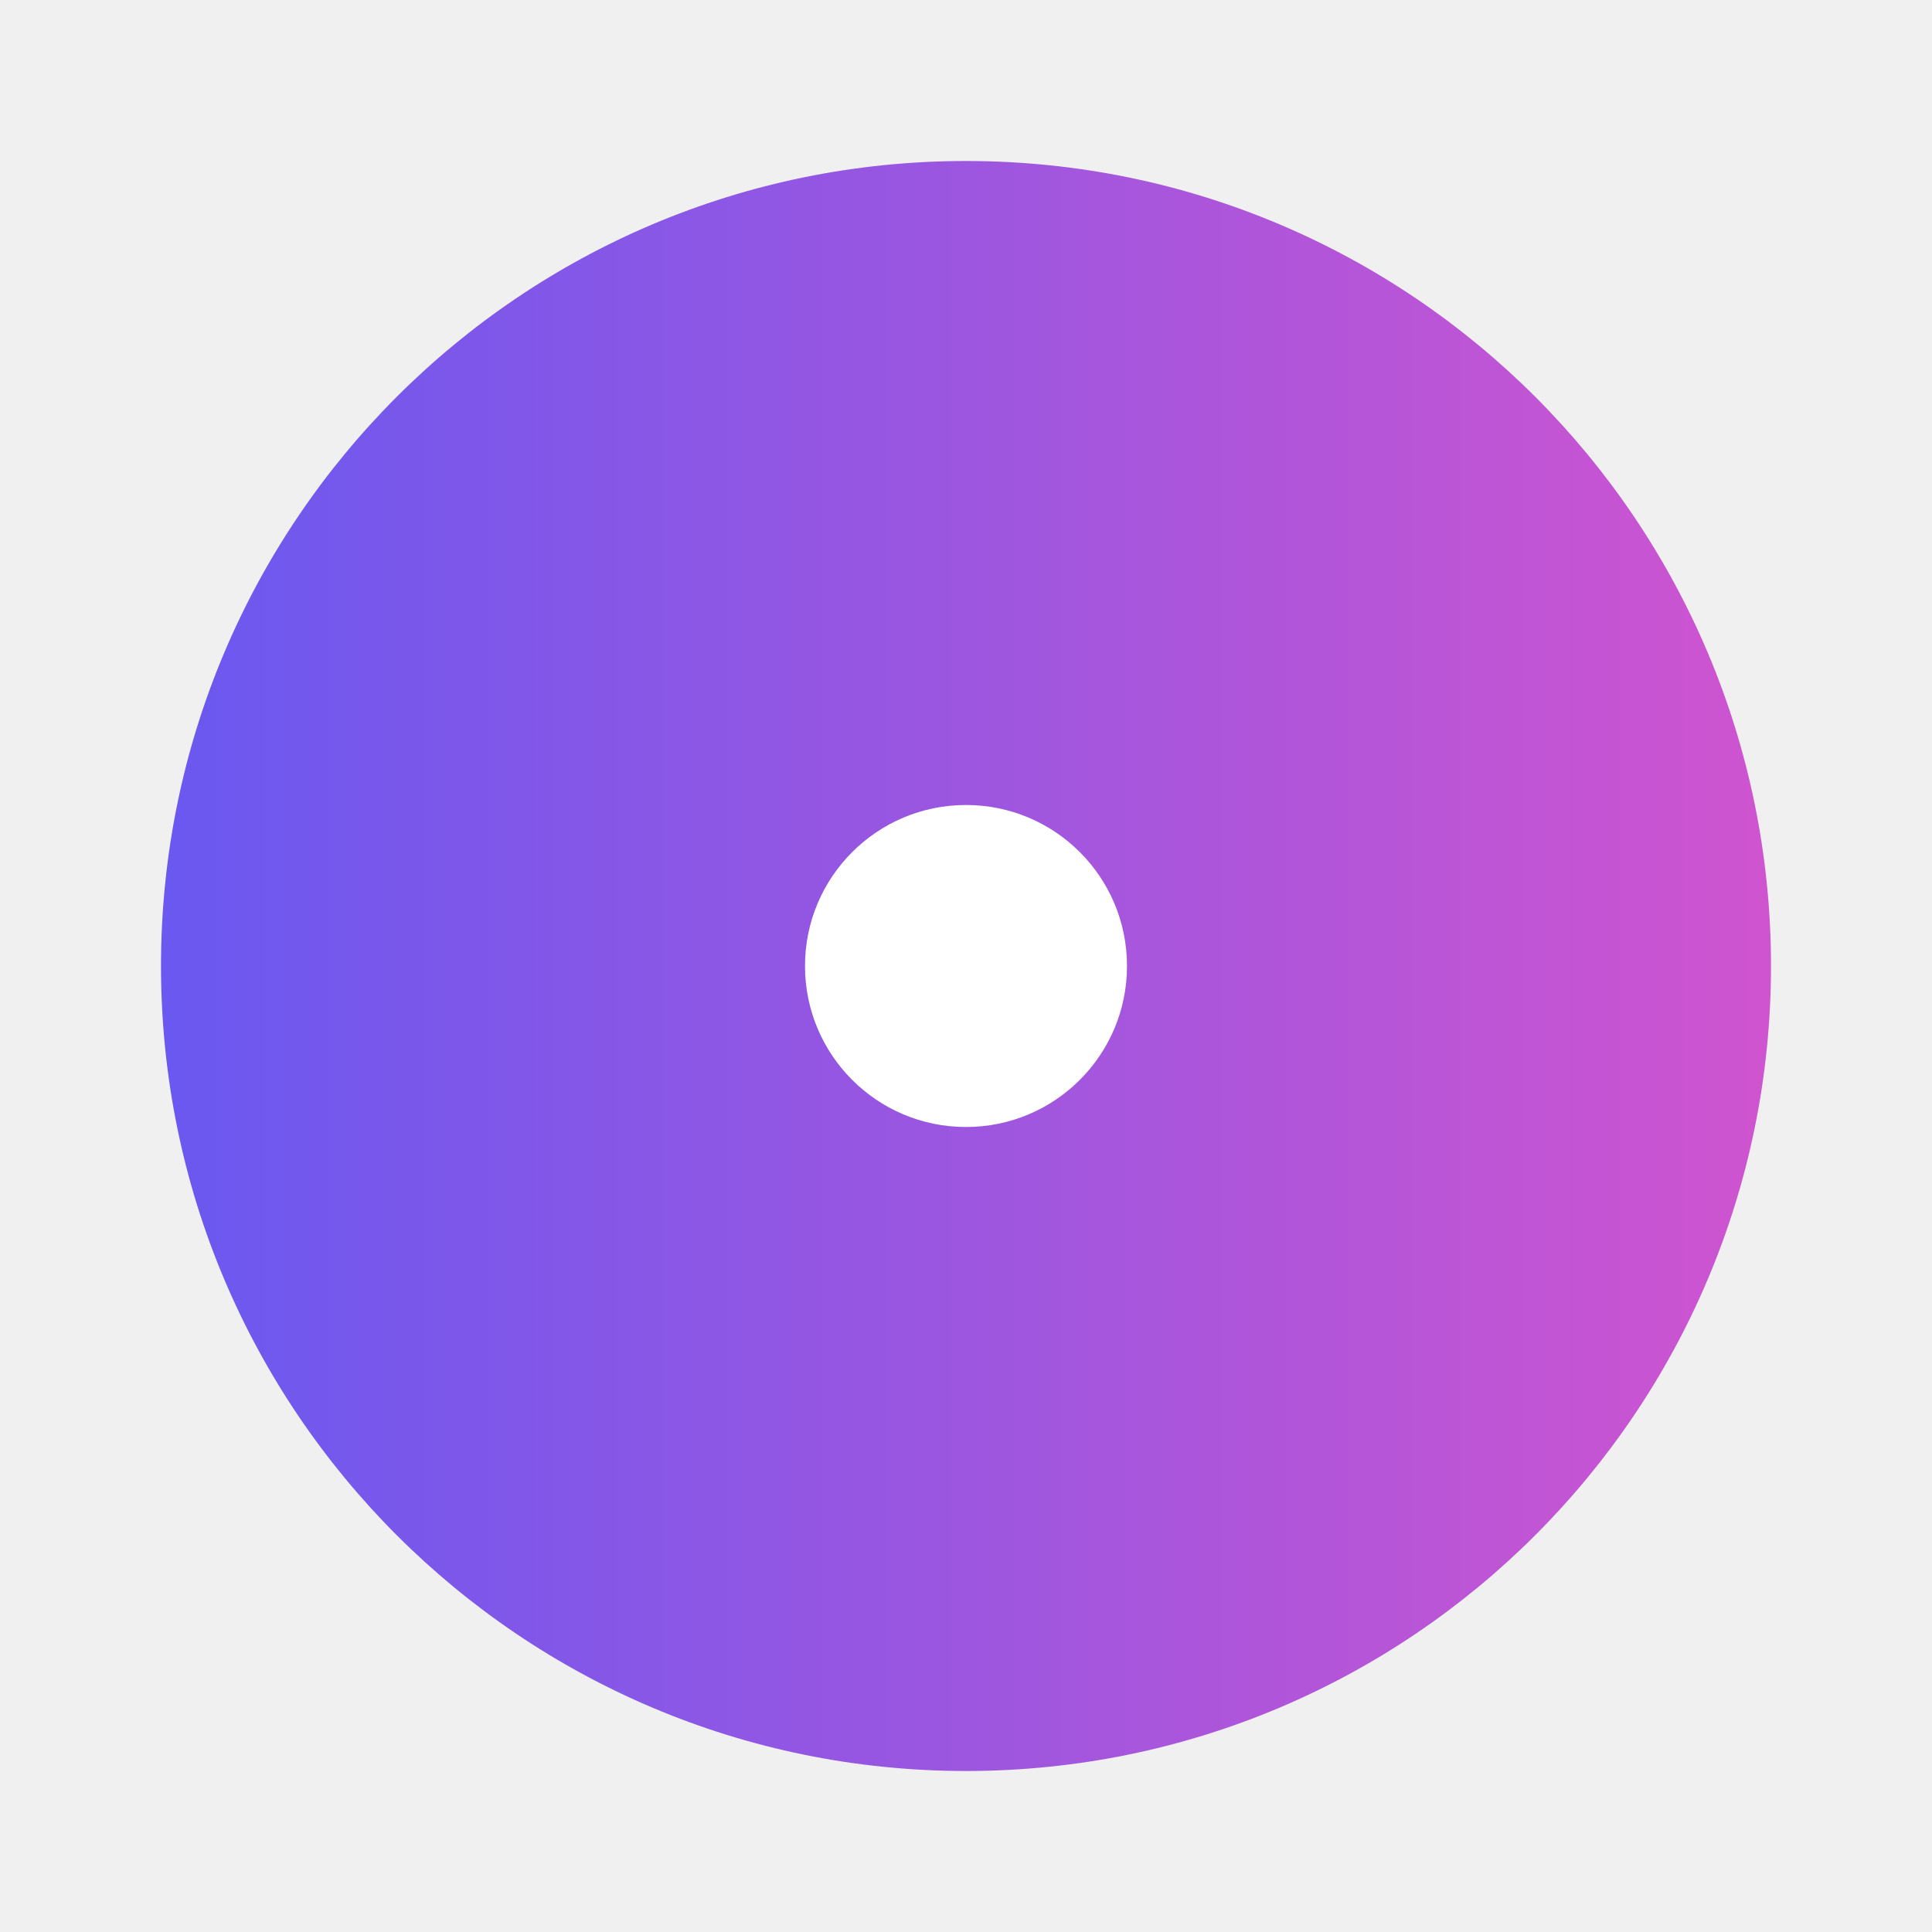
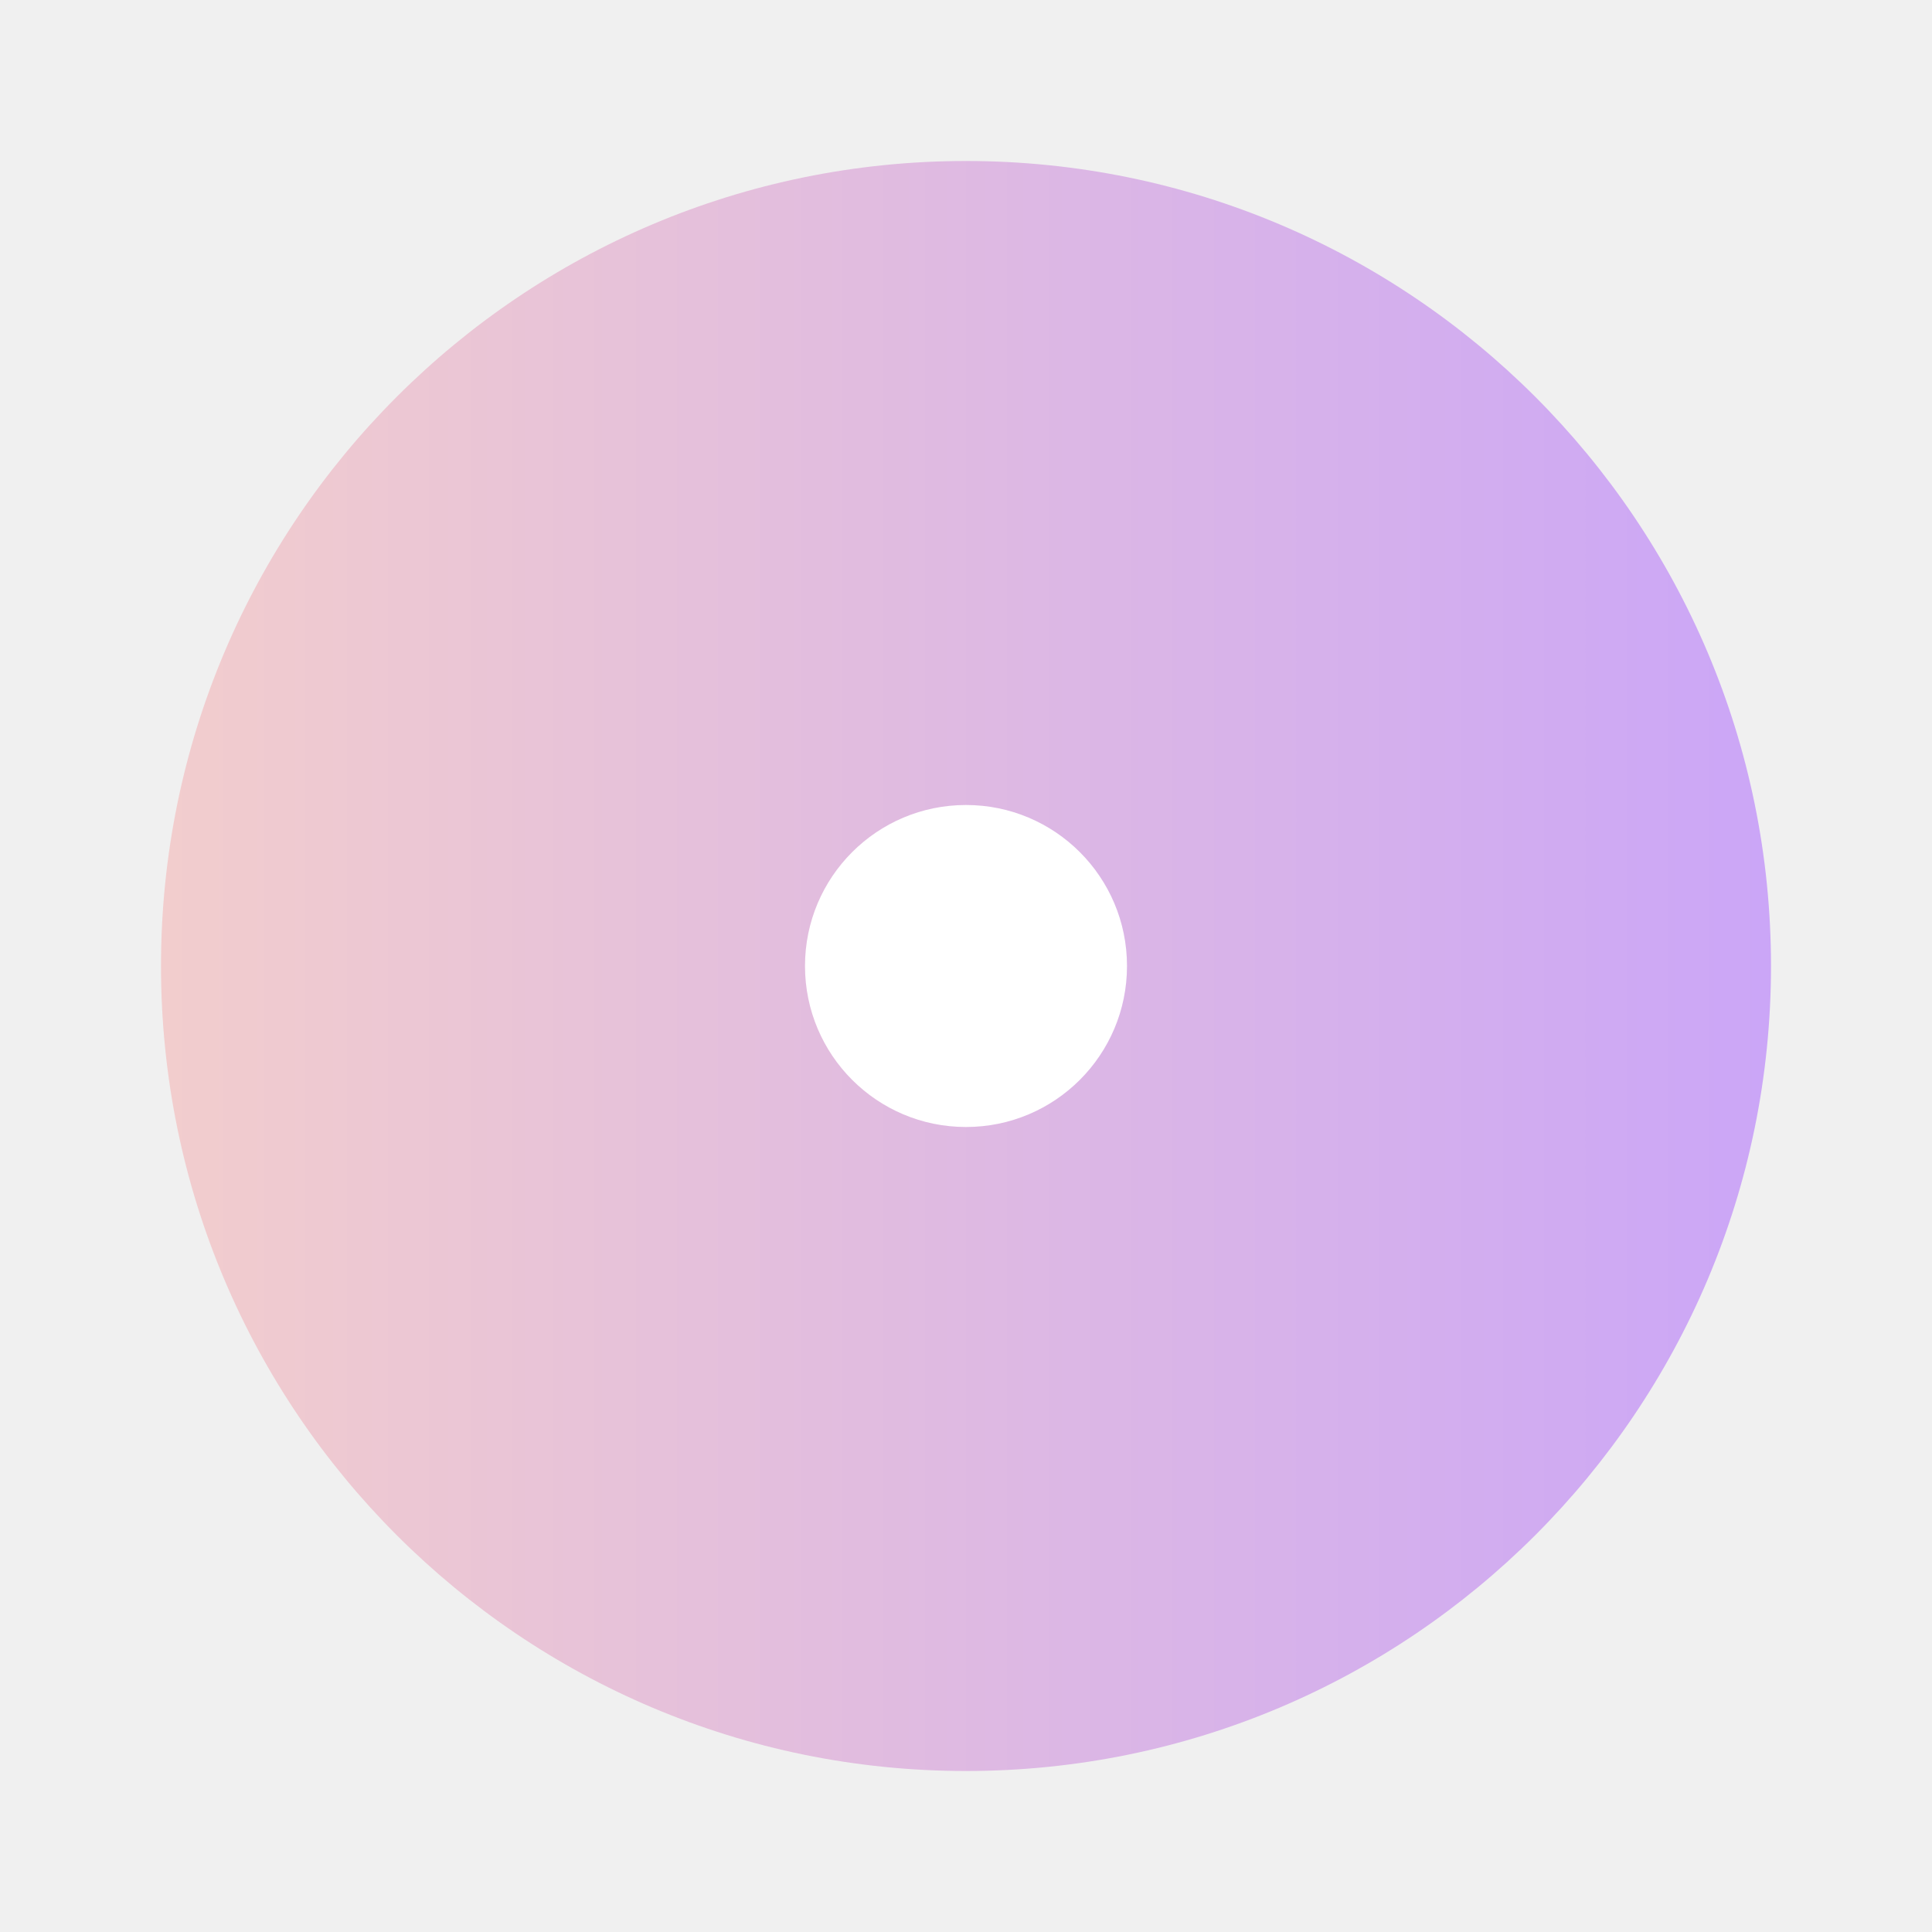
<svg xmlns="http://www.w3.org/2000/svg" width="24" height="24" version="1.1" viewBox="0 0 24 24">
  <defs>
    <linearGradient id="linearGradient918" x1="2" x2="22" y1="12" y2="12" gradientUnits="userSpaceOnUse">
-       <stop stop-color="#6a58f0" offset="0" />
-       <stop stop-color="#cf54d0" offset="1" />
+       <stop stop-color="#f2cdcd" offset="0" />
+       <stop stop-color="#cba6f7" offset="1" />
    </linearGradient>
  </defs>
  <path d="m12 2c-5.523 0-10 4.477-10 10 0 5.523 4.477 10 10 10 5.523 0 10-4.477 10-10 0-5.523-4.477-10-10-10z" fill="url(#linearGradient918)" />
  <path d="m12 10c1.105 0 2 0.895 2 2s-0.895 2-2 2-2-0.895-2-2 0.895-2 2-2z" fill="#ffffff" />
</svg>
